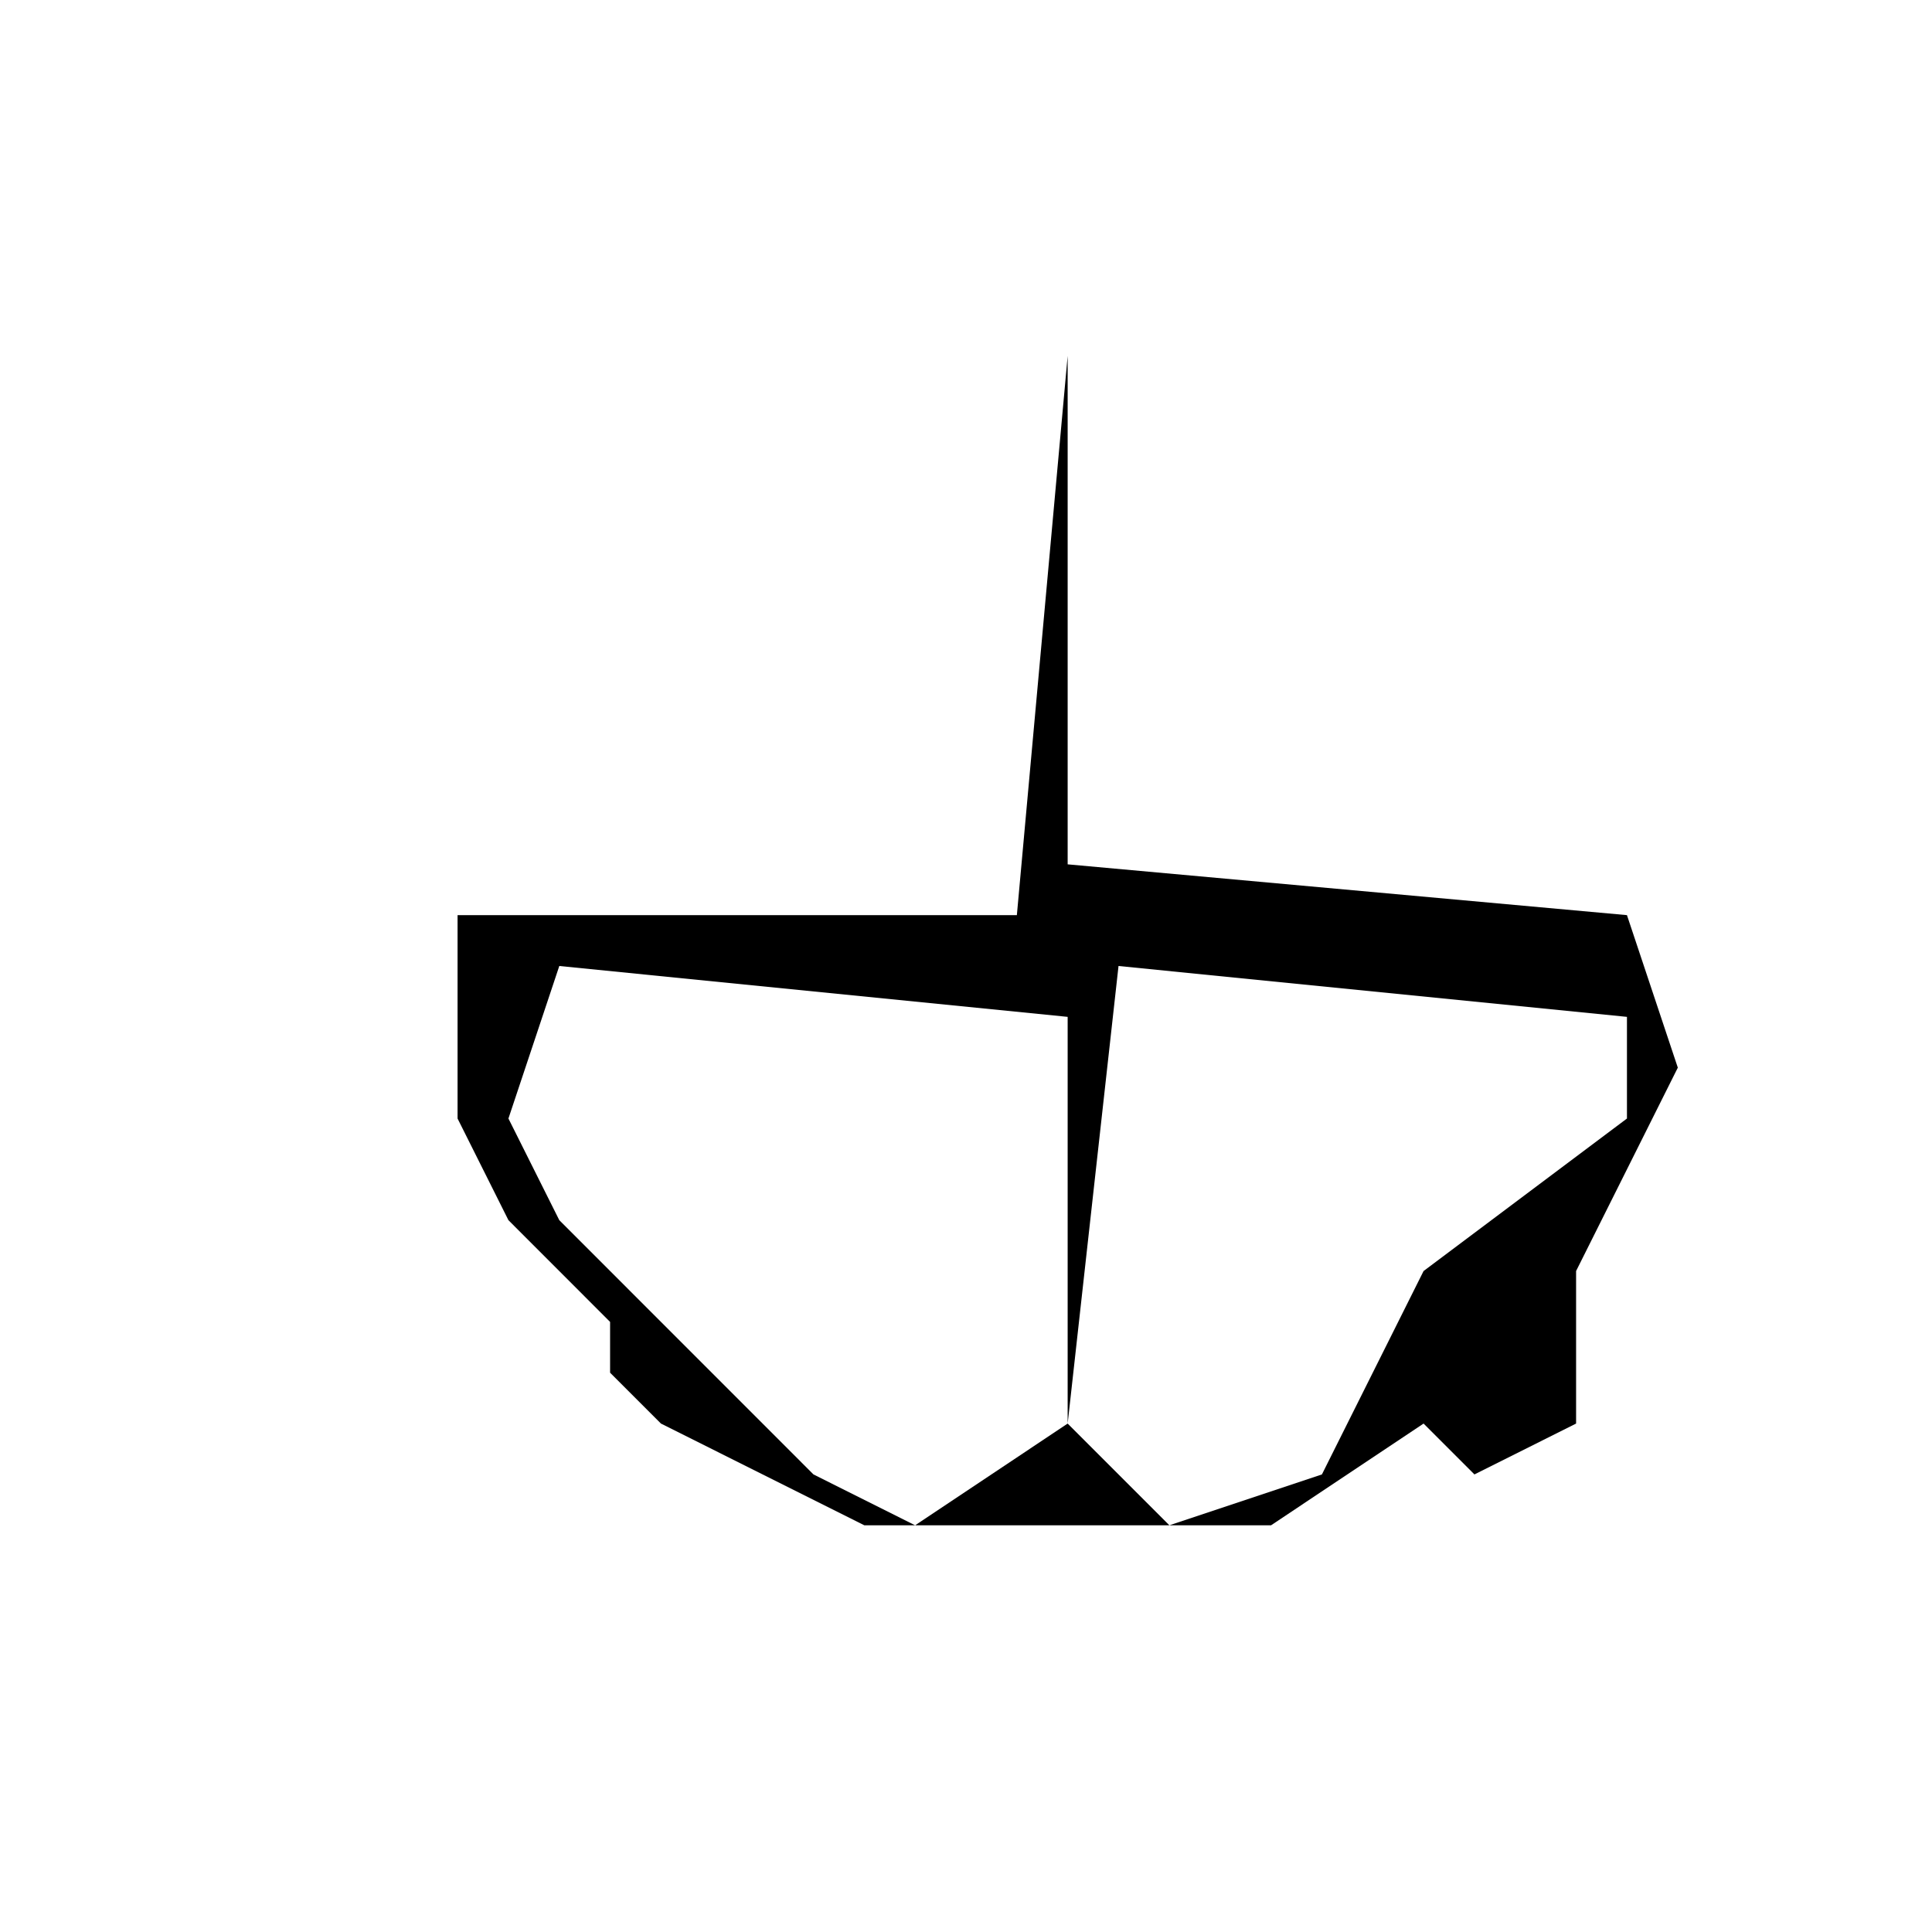
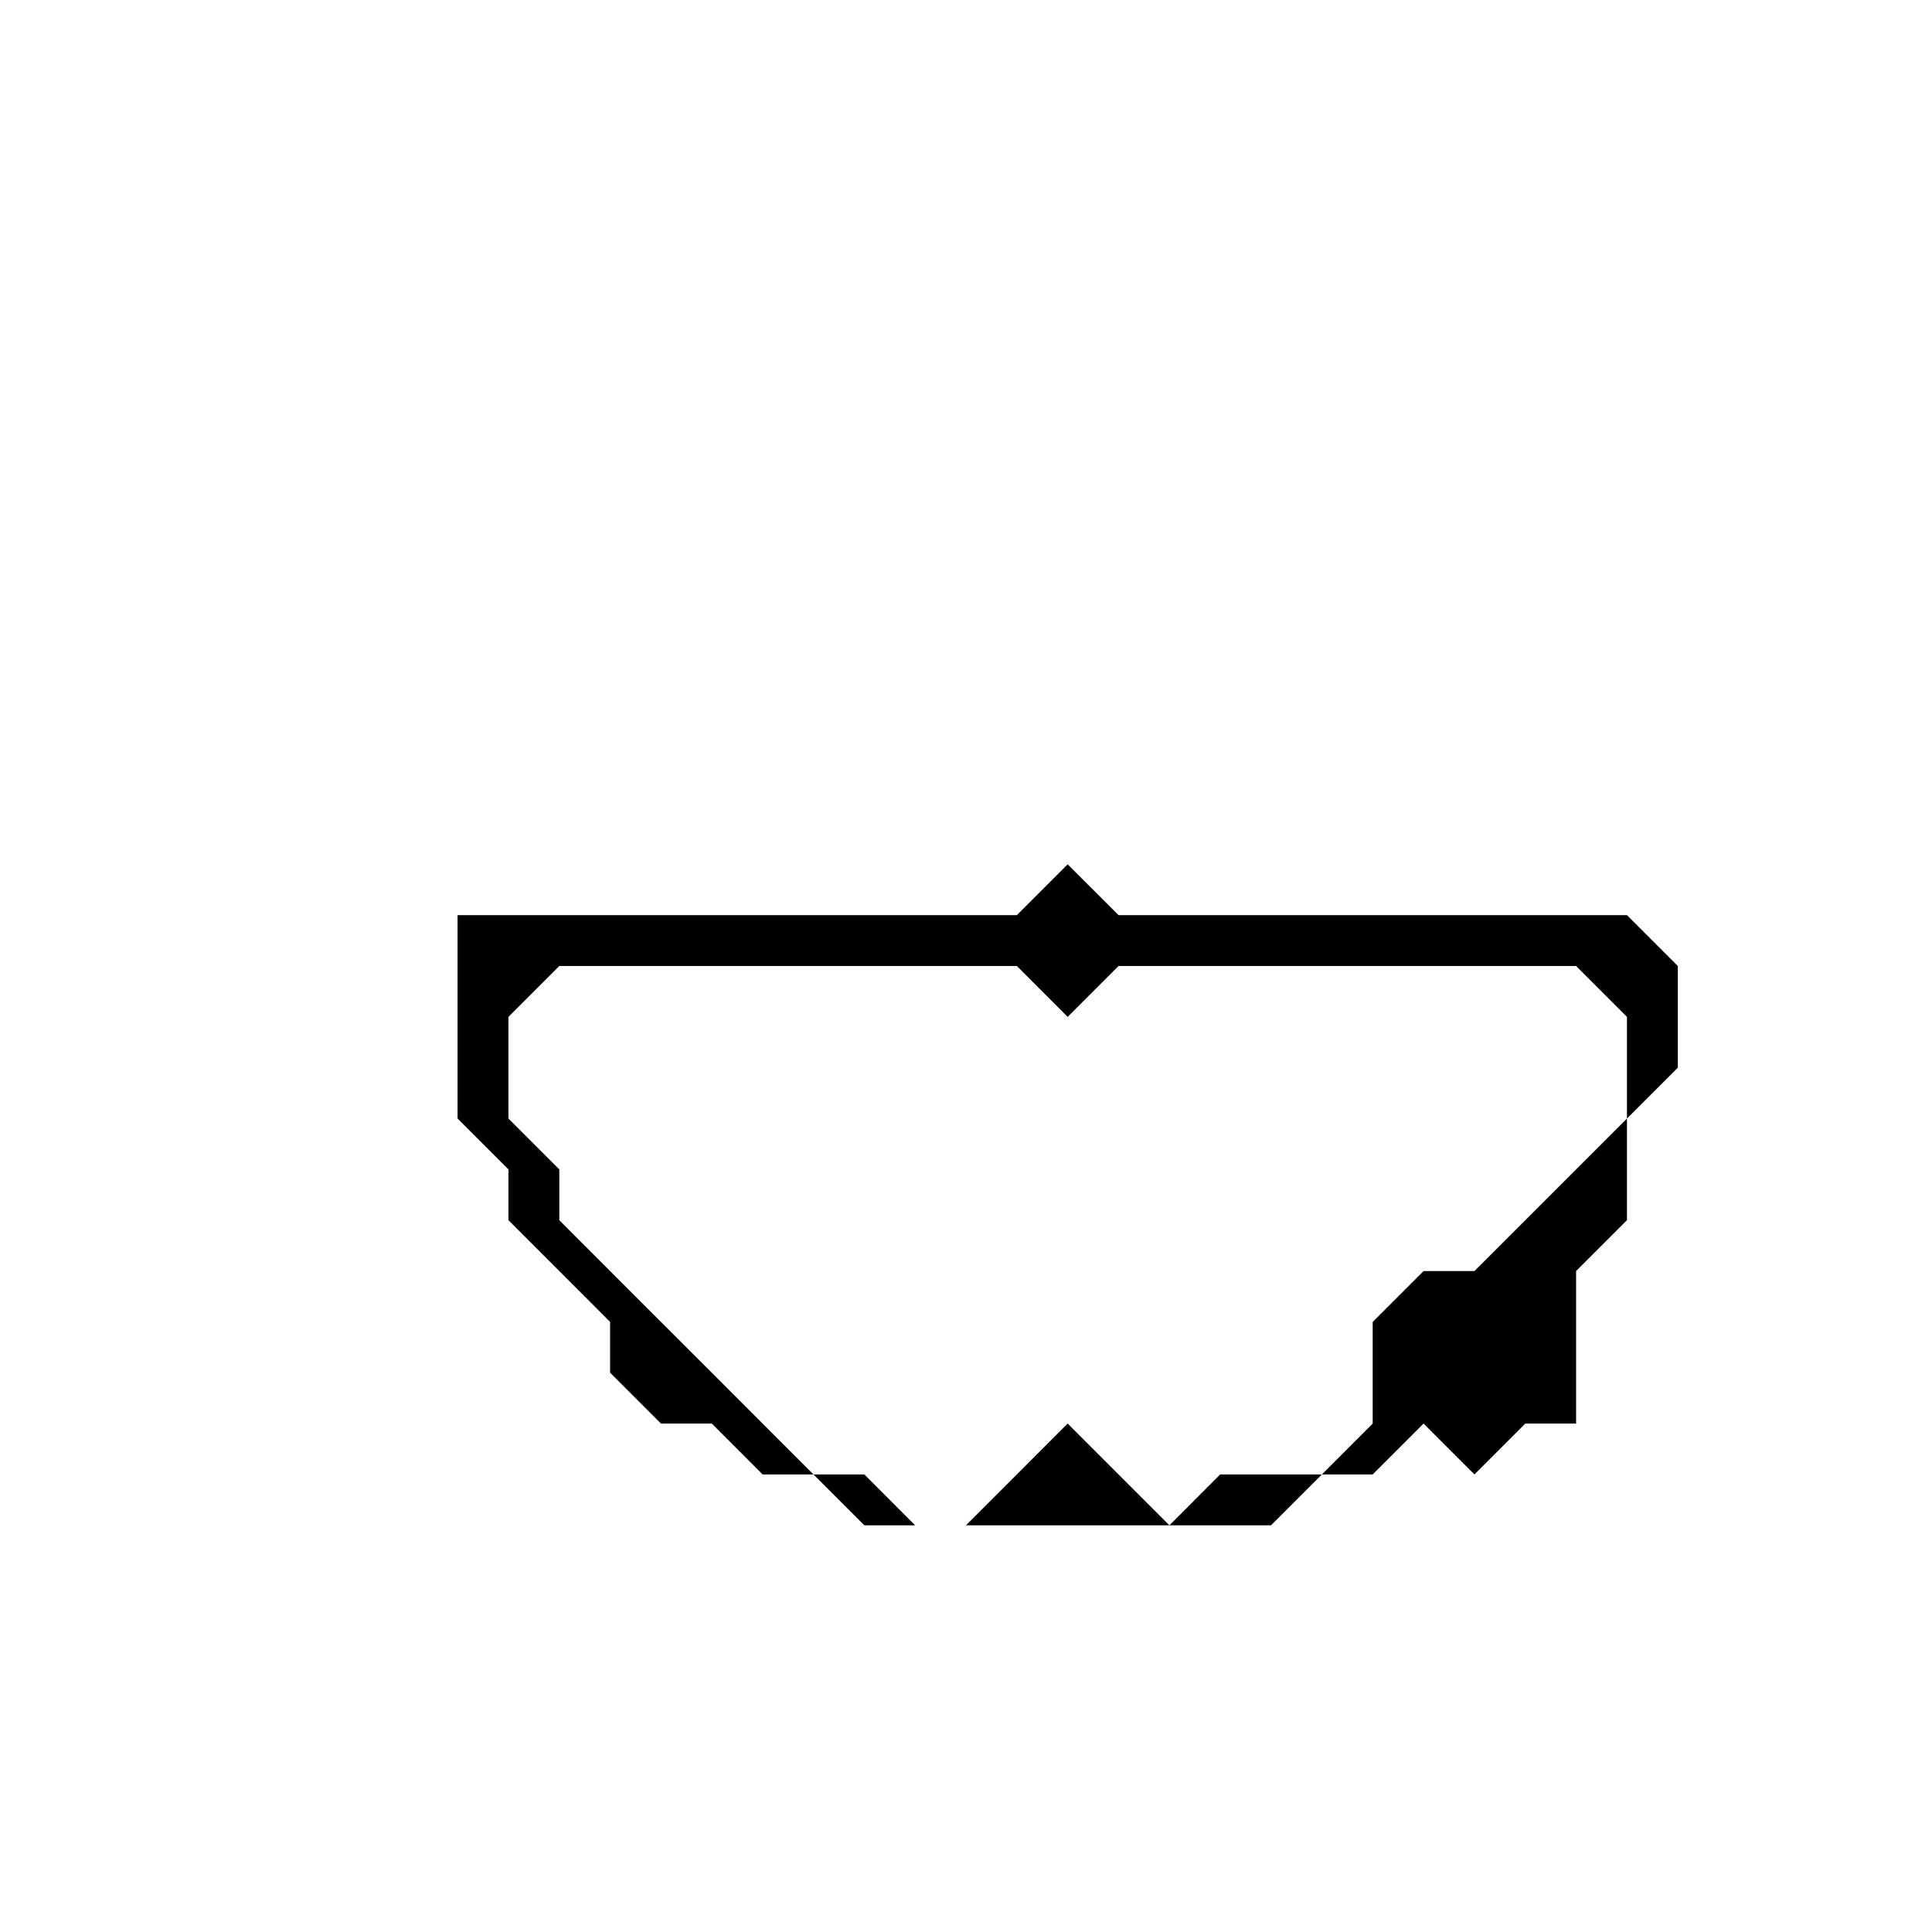
<svg xmlns="http://www.w3.org/2000/svg" viewBox="0 0 256 256" width="256" height="256">
-   <path d="M 141.47,47.16 L 134.74,121.26 L 60.63,121.26 L 60.63,148.21 L 67.37,161.68 L 80.84,175.16 L 80.84,181.89 L 87.58,188.63 L 114.53,202.11 L 168.42,202.11 L 188.63,188.63 L 195.37,195.37 L 208.84,188.63 L 208.84,168.42 L 222.32,141.47 L 215.58,121.26 L 141.47,114.53 Z M 215.58,134.74 L 215.58,148.21 L 188.63,168.42 L 175.16,195.37 L 154.95,202.11 L 141.47,188.63 L 148.21,128.0 Z M 74.11,128.0 L 141.47,134.74 L 141.47,188.63 L 121.26,202.11 L 107.79,195.37 L 74.11,161.68 L 67.37,148.21 Z" fill="currentColor" fill-rule="evenodd" />
+   <path d="M 141.47,47.16 L 141.47,53.89 L 141.47,60.63 L 141.47,67.37 L 141.47,74.11 L 141.47,80.84 L 141.47,87.58 L 141.47,94.32 L 141.47,101.05 L 141.47,107.79 L 141.47,114.53 L 134.74,121.26 L 128.0,121.26 L 121.26,121.26 L 114.53,121.26 L 107.79,121.26 L 101.05,121.26 L 94.32,121.26 L 87.58,121.26 L 80.84,121.26 L 74.11,121.26 L 67.37,121.26 L 60.63,121.26 L 60.63,128.0 L 60.63,134.74 L 60.63,141.47 L 60.63,148.21 L 67.37,154.95 L 67.37,161.68 L 74.11,168.42 L 80.84,175.16 L 80.84,181.89 L 87.58,188.63 L 94.32,188.63 L 101.05,195.37 L 107.79,195.37 L 114.53,202.11 L 121.26,202.11 L 128.0,202.11 L 134.74,202.11 L 141.47,202.11 L 148.21,202.11 L 154.95,202.11 L 161.68,202.11 L 168.42,202.11 L 175.16,195.37 L 181.89,195.37 L 188.63,188.63 L 195.37,195.37 L 202.11,188.63 L 208.84,188.63 L 208.84,181.89 L 208.84,175.16 L 208.84,168.42 L 215.58,161.68 L 215.58,154.95 L 215.58,148.21 L 222.32,141.47 L 222.32,134.74 L 222.32,128.0 L 215.58,121.26 L 208.84,121.26 L 202.11,121.26 L 195.37,121.26 L 188.63,121.26 L 181.89,121.26 L 175.16,121.26 L 168.42,121.26 L 161.68,121.26 L 154.95,121.26 L 148.21,121.26 L 141.47,114.53 L 141.47,107.79 L 141.47,101.05 L 141.47,94.32 L 141.47,87.58 L 141.47,80.84 L 141.47,74.11 L 141.47,67.37 L 141.47,60.63 L 141.47,53.89 Z M 141.47,134.74 L 148.21,128.0 L 154.95,128.0 L 161.68,128.0 L 168.42,128.0 L 175.16,128.0 L 181.89,128.0 L 188.63,128.0 L 195.37,128.0 L 202.11,128.0 L 208.84,128.0 L 215.58,134.74 L 215.58,141.47 L 215.58,148.21 L 208.84,154.95 L 202.11,161.68 L 195.37,168.42 L 188.63,168.42 L 181.89,175.16 L 181.89,181.89 L 181.89,188.63 L 175.16,195.37 L 168.42,195.37 L 161.68,195.37 L 154.95,202.11 L 148.21,195.37 L 141.47,188.63 L 141.47,181.89 L 141.47,175.16 L 141.47,168.42 L 141.47,161.68 L 141.47,154.95 L 141.47,148.21 L 141.47,141.47 Z M 67.37,134.74 L 74.11,128.0 L 80.84,128.0 L 87.58,128.0 L 94.32,128.0 L 101.05,128.0 L 107.79,128.0 L 114.53,128.0 L 121.26,128.0 L 128.0,128.0 L 134.74,128.0 L 141.47,134.74 L 141.47,141.47 L 141.47,148.21 L 141.47,154.95 L 141.47,161.68 L 141.47,168.42 L 141.47,175.16 L 141.47,181.89 L 141.47,188.63 L 134.74,195.37 L 128.0,202.11 L 121.26,202.11 L 114.53,195.37 L 107.79,195.37 L 101.05,188.63 L 94.32,181.89 L 87.58,175.16 L 80.84,168.42 L 74.11,161.68 L 74.11,154.95 L 67.37,148.21 L 67.37,141.47 Z" fill="currentColor" fill-rule="evenodd" />
</svg>
